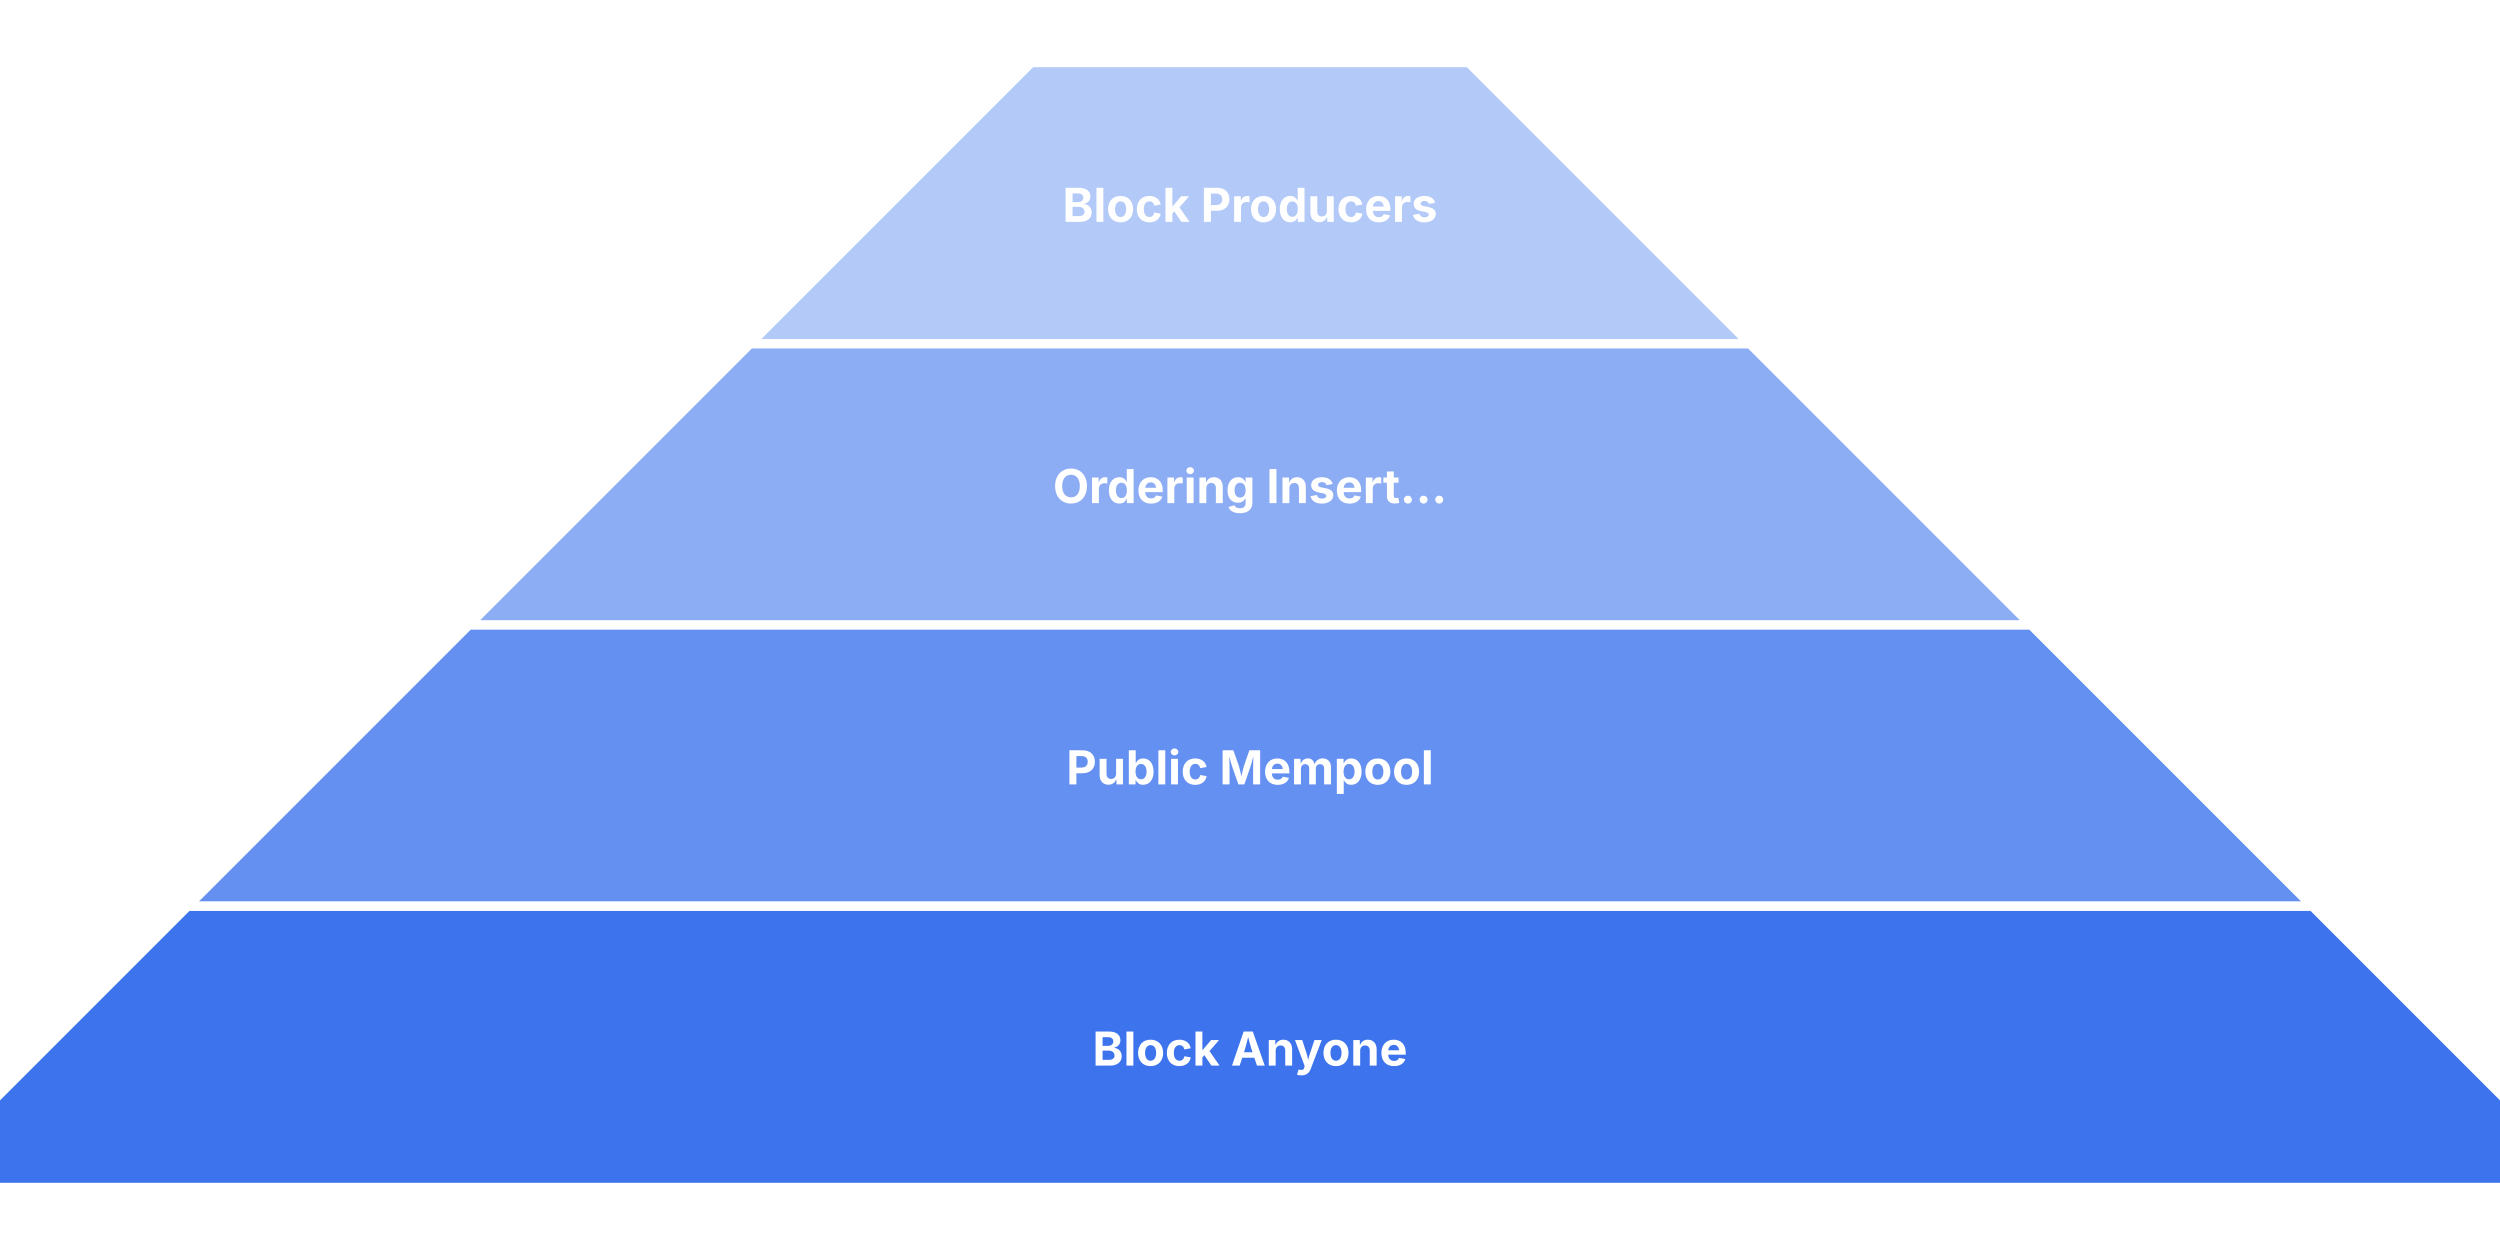
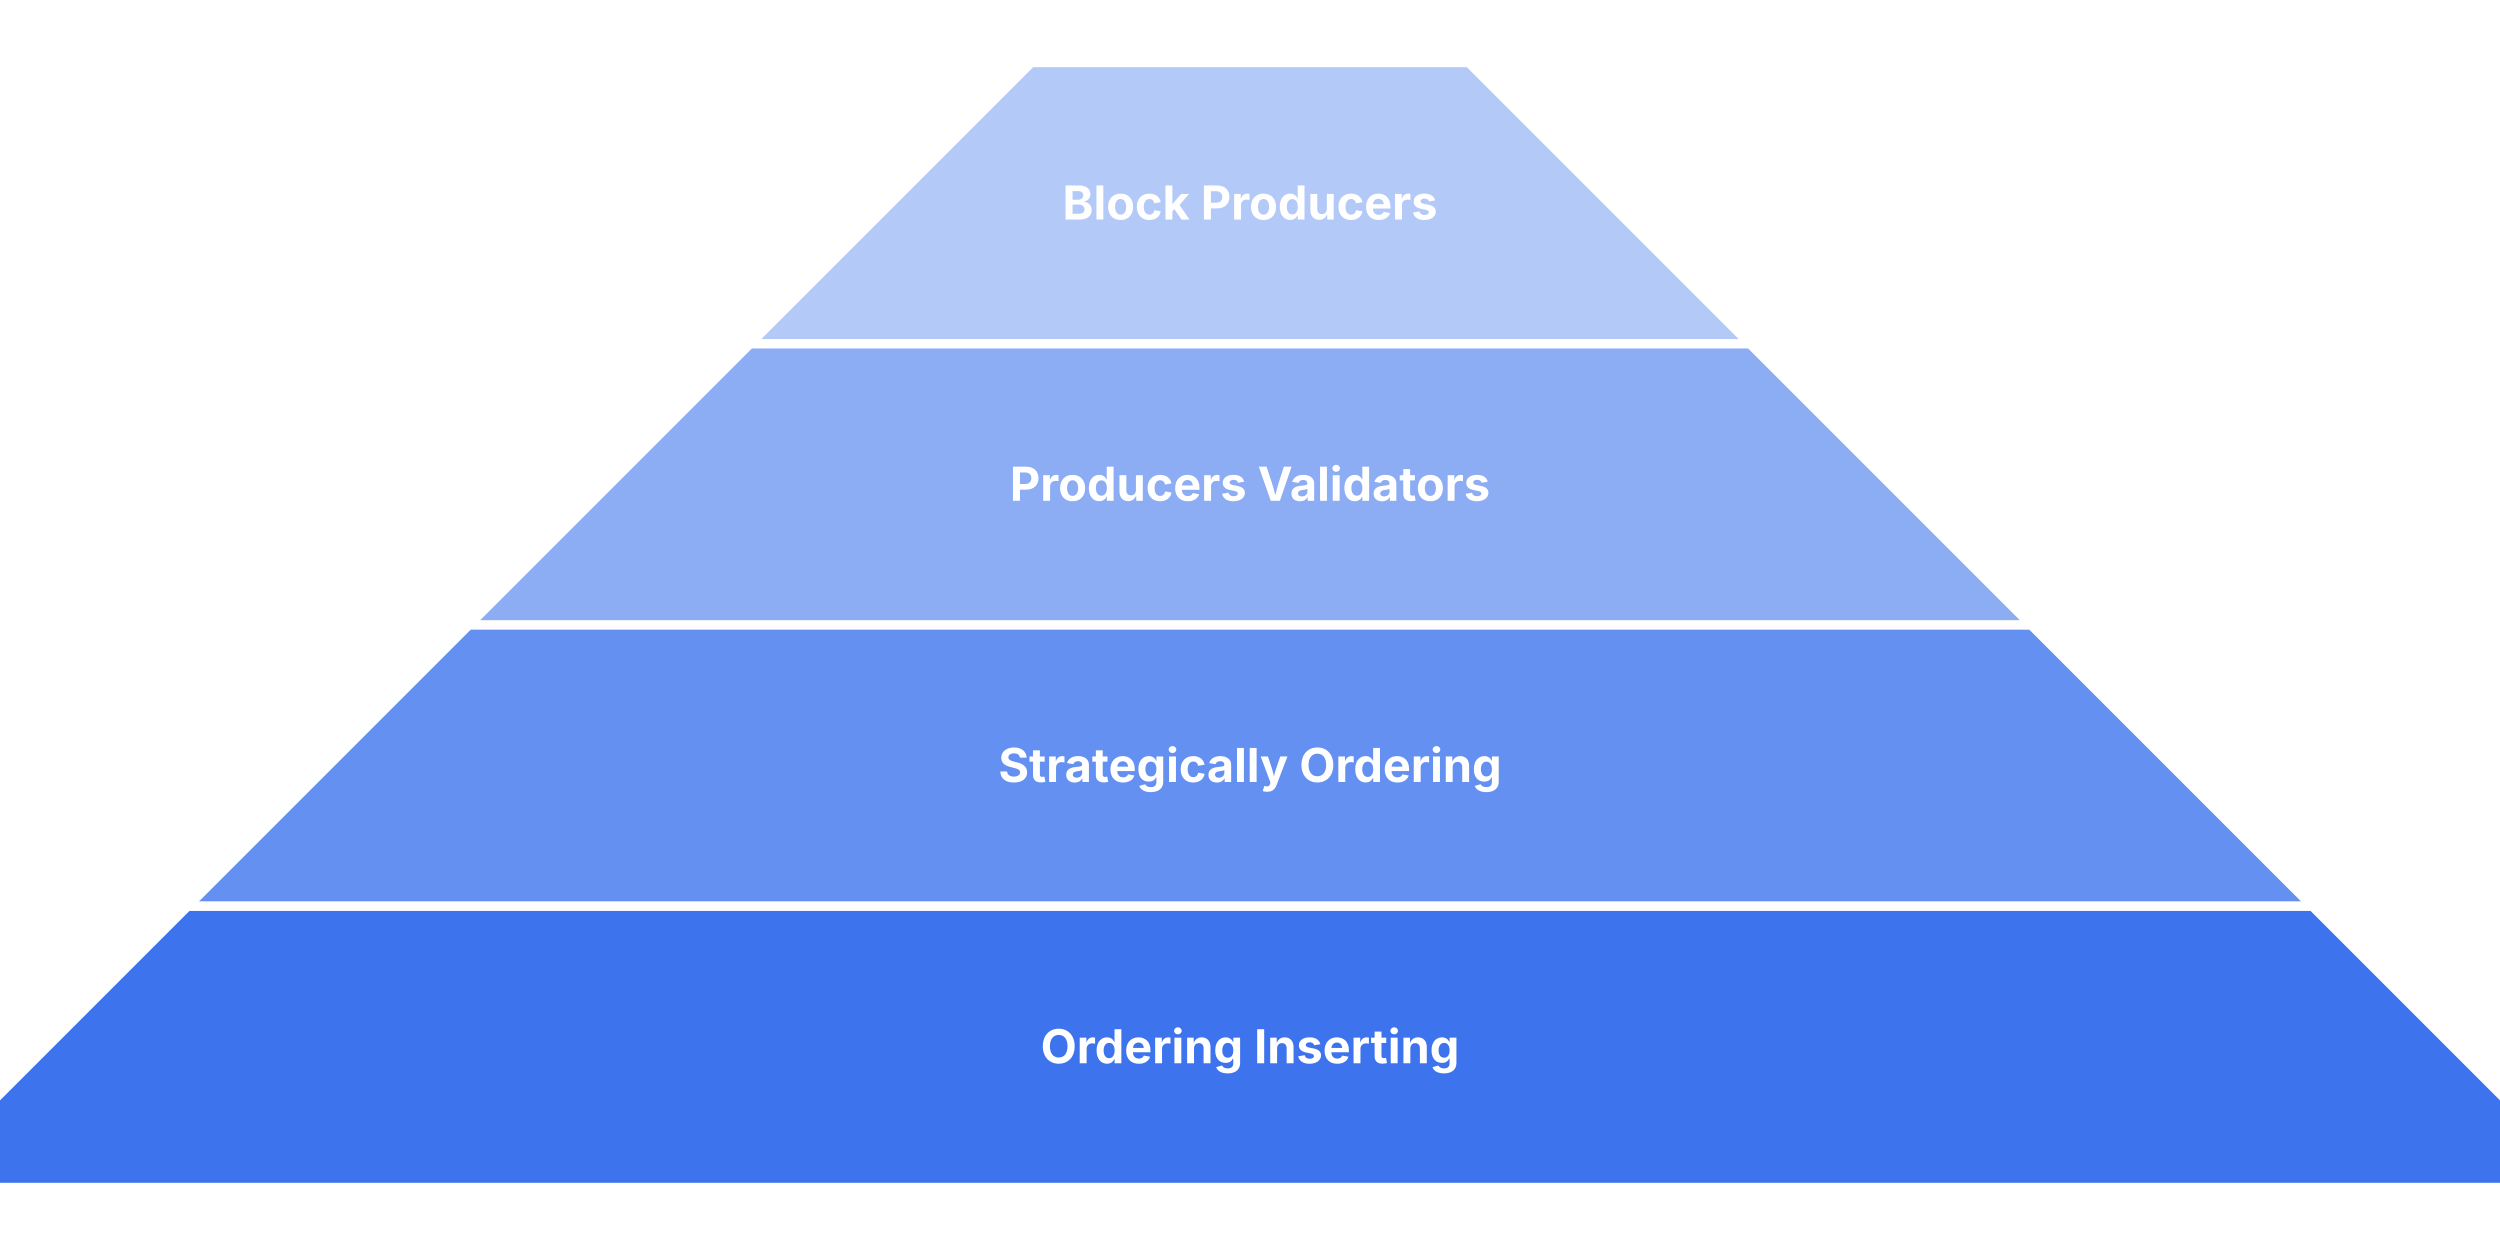
<svg xmlns="http://www.w3.org/2000/svg" viewBox="0 0 800 400" width="800" height="400">
  <rect width="800" height="400" fill="#fff" />
  <polygon points="330,20 470,20 560,110 240,110" fill="#2563eb" opacity="0.35" stroke="#fff" stroke-width="3" />
-   <text x="400" y="71" font-family="'Inter',sans-serif" font-weight="700" font-size="15" fill="#fff" text-anchor="middle">Block Producers</text>
+   <text x="400" y="70.25" font-family="'Inter',sans-serif" font-weight="700" font-size="15" fill="#fff" text-anchor="middle">Block Producers</text>
  <polygon points="240,110 560,110 650,200 150,200" fill="#2563eb" opacity="0.53" stroke="#fff" stroke-width="3" />
-   <text x="400" y="161" font-family="'Inter',sans-serif" font-weight="700" font-size="15" fill="#fff" text-anchor="middle">Ordering Insert…</text>
+   <text x="400" y="160.25" font-family="'Inter',sans-serif" font-weight="700" font-size="15" fill="#fff" text-anchor="middle">Producers Validators</text>
  <polygon points="150,200 650,200 740,290 60,290" fill="#2563eb" opacity="0.71" stroke="#fff" stroke-width="3" />
-   <text x="400" y="251" font-family="'Inter',sans-serif" font-weight="700" font-size="15" fill="#fff" text-anchor="middle">Public Mempool</text>
+   <text x="400" y="250.25" font-family="'Inter',sans-serif" font-weight="700" font-size="15" fill="#fff" text-anchor="middle">Strategically Ordering</text>
  <polygon points="60,290 740,290 830,380 -30,380" fill="#2563eb" opacity="0.89" stroke="#fff" stroke-width="3" />
-   <text x="400" y="341" font-family="'Inter',sans-serif" font-weight="700" font-size="15" fill="#fff" text-anchor="middle">Block Anyone</text>
+   <text x="400" y="340.25" font-family="'Inter',sans-serif" font-weight="700" font-size="15" fill="#fff" text-anchor="middle">Ordering Inserting</text>
</svg>
